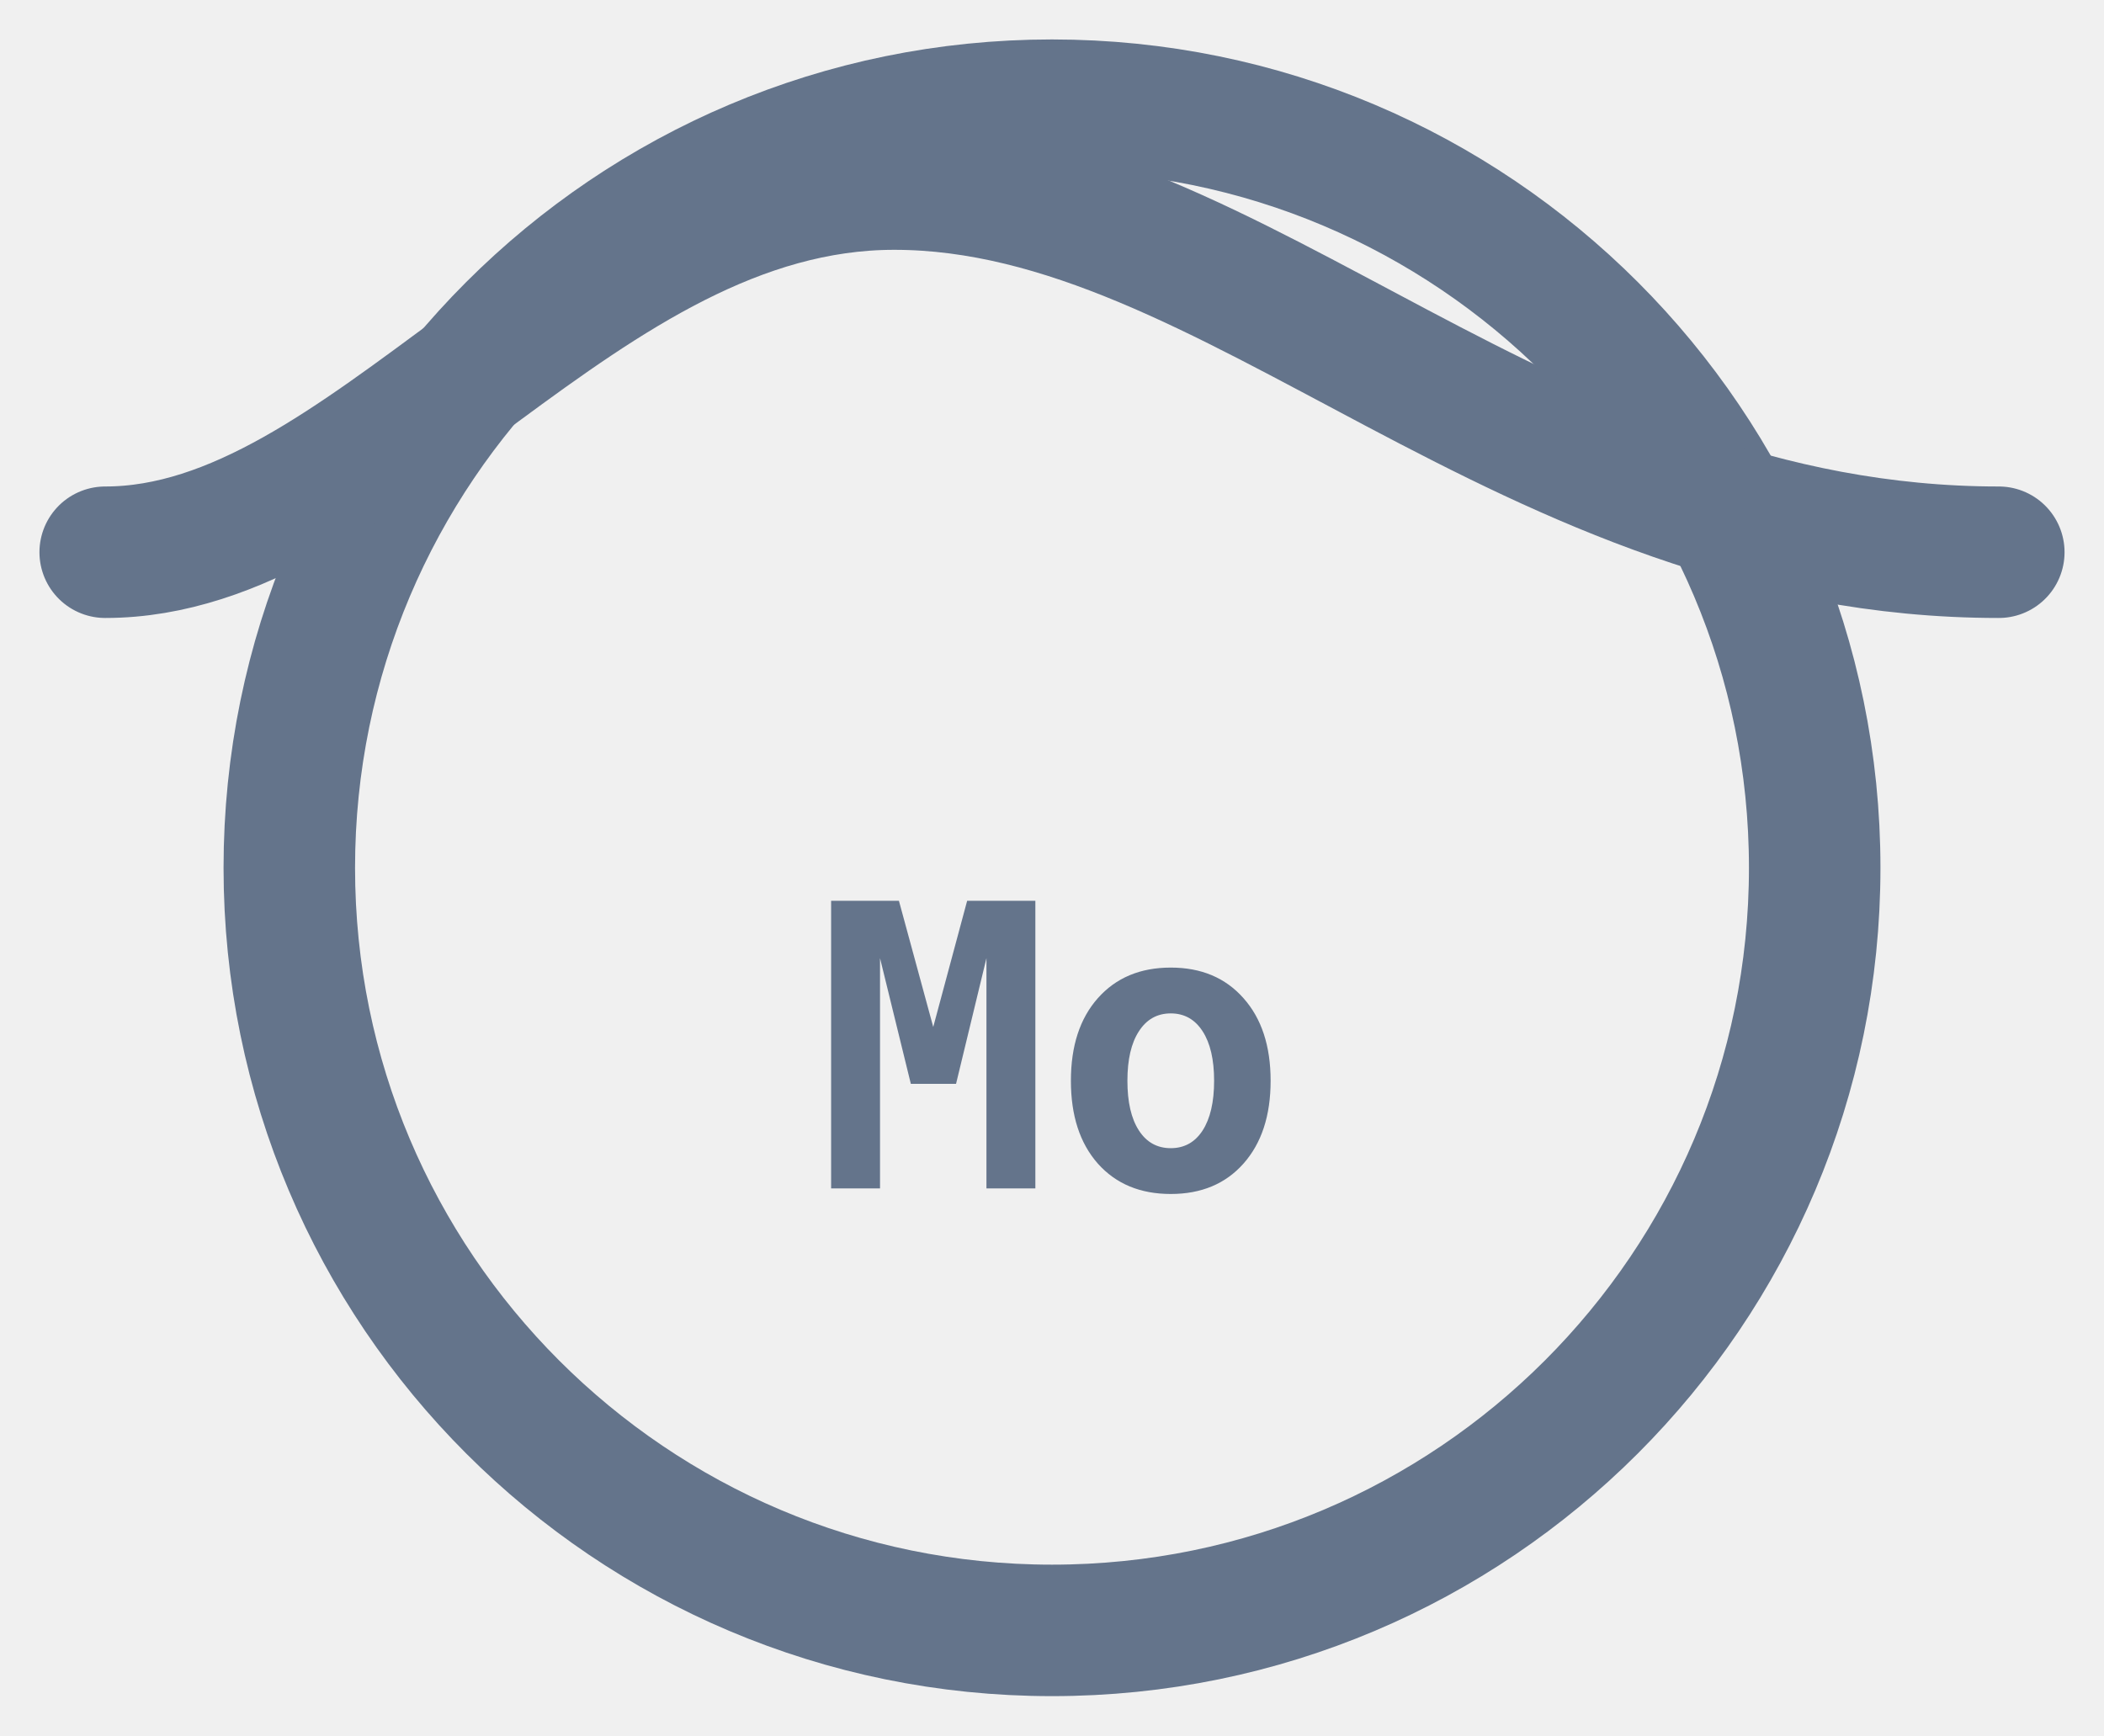
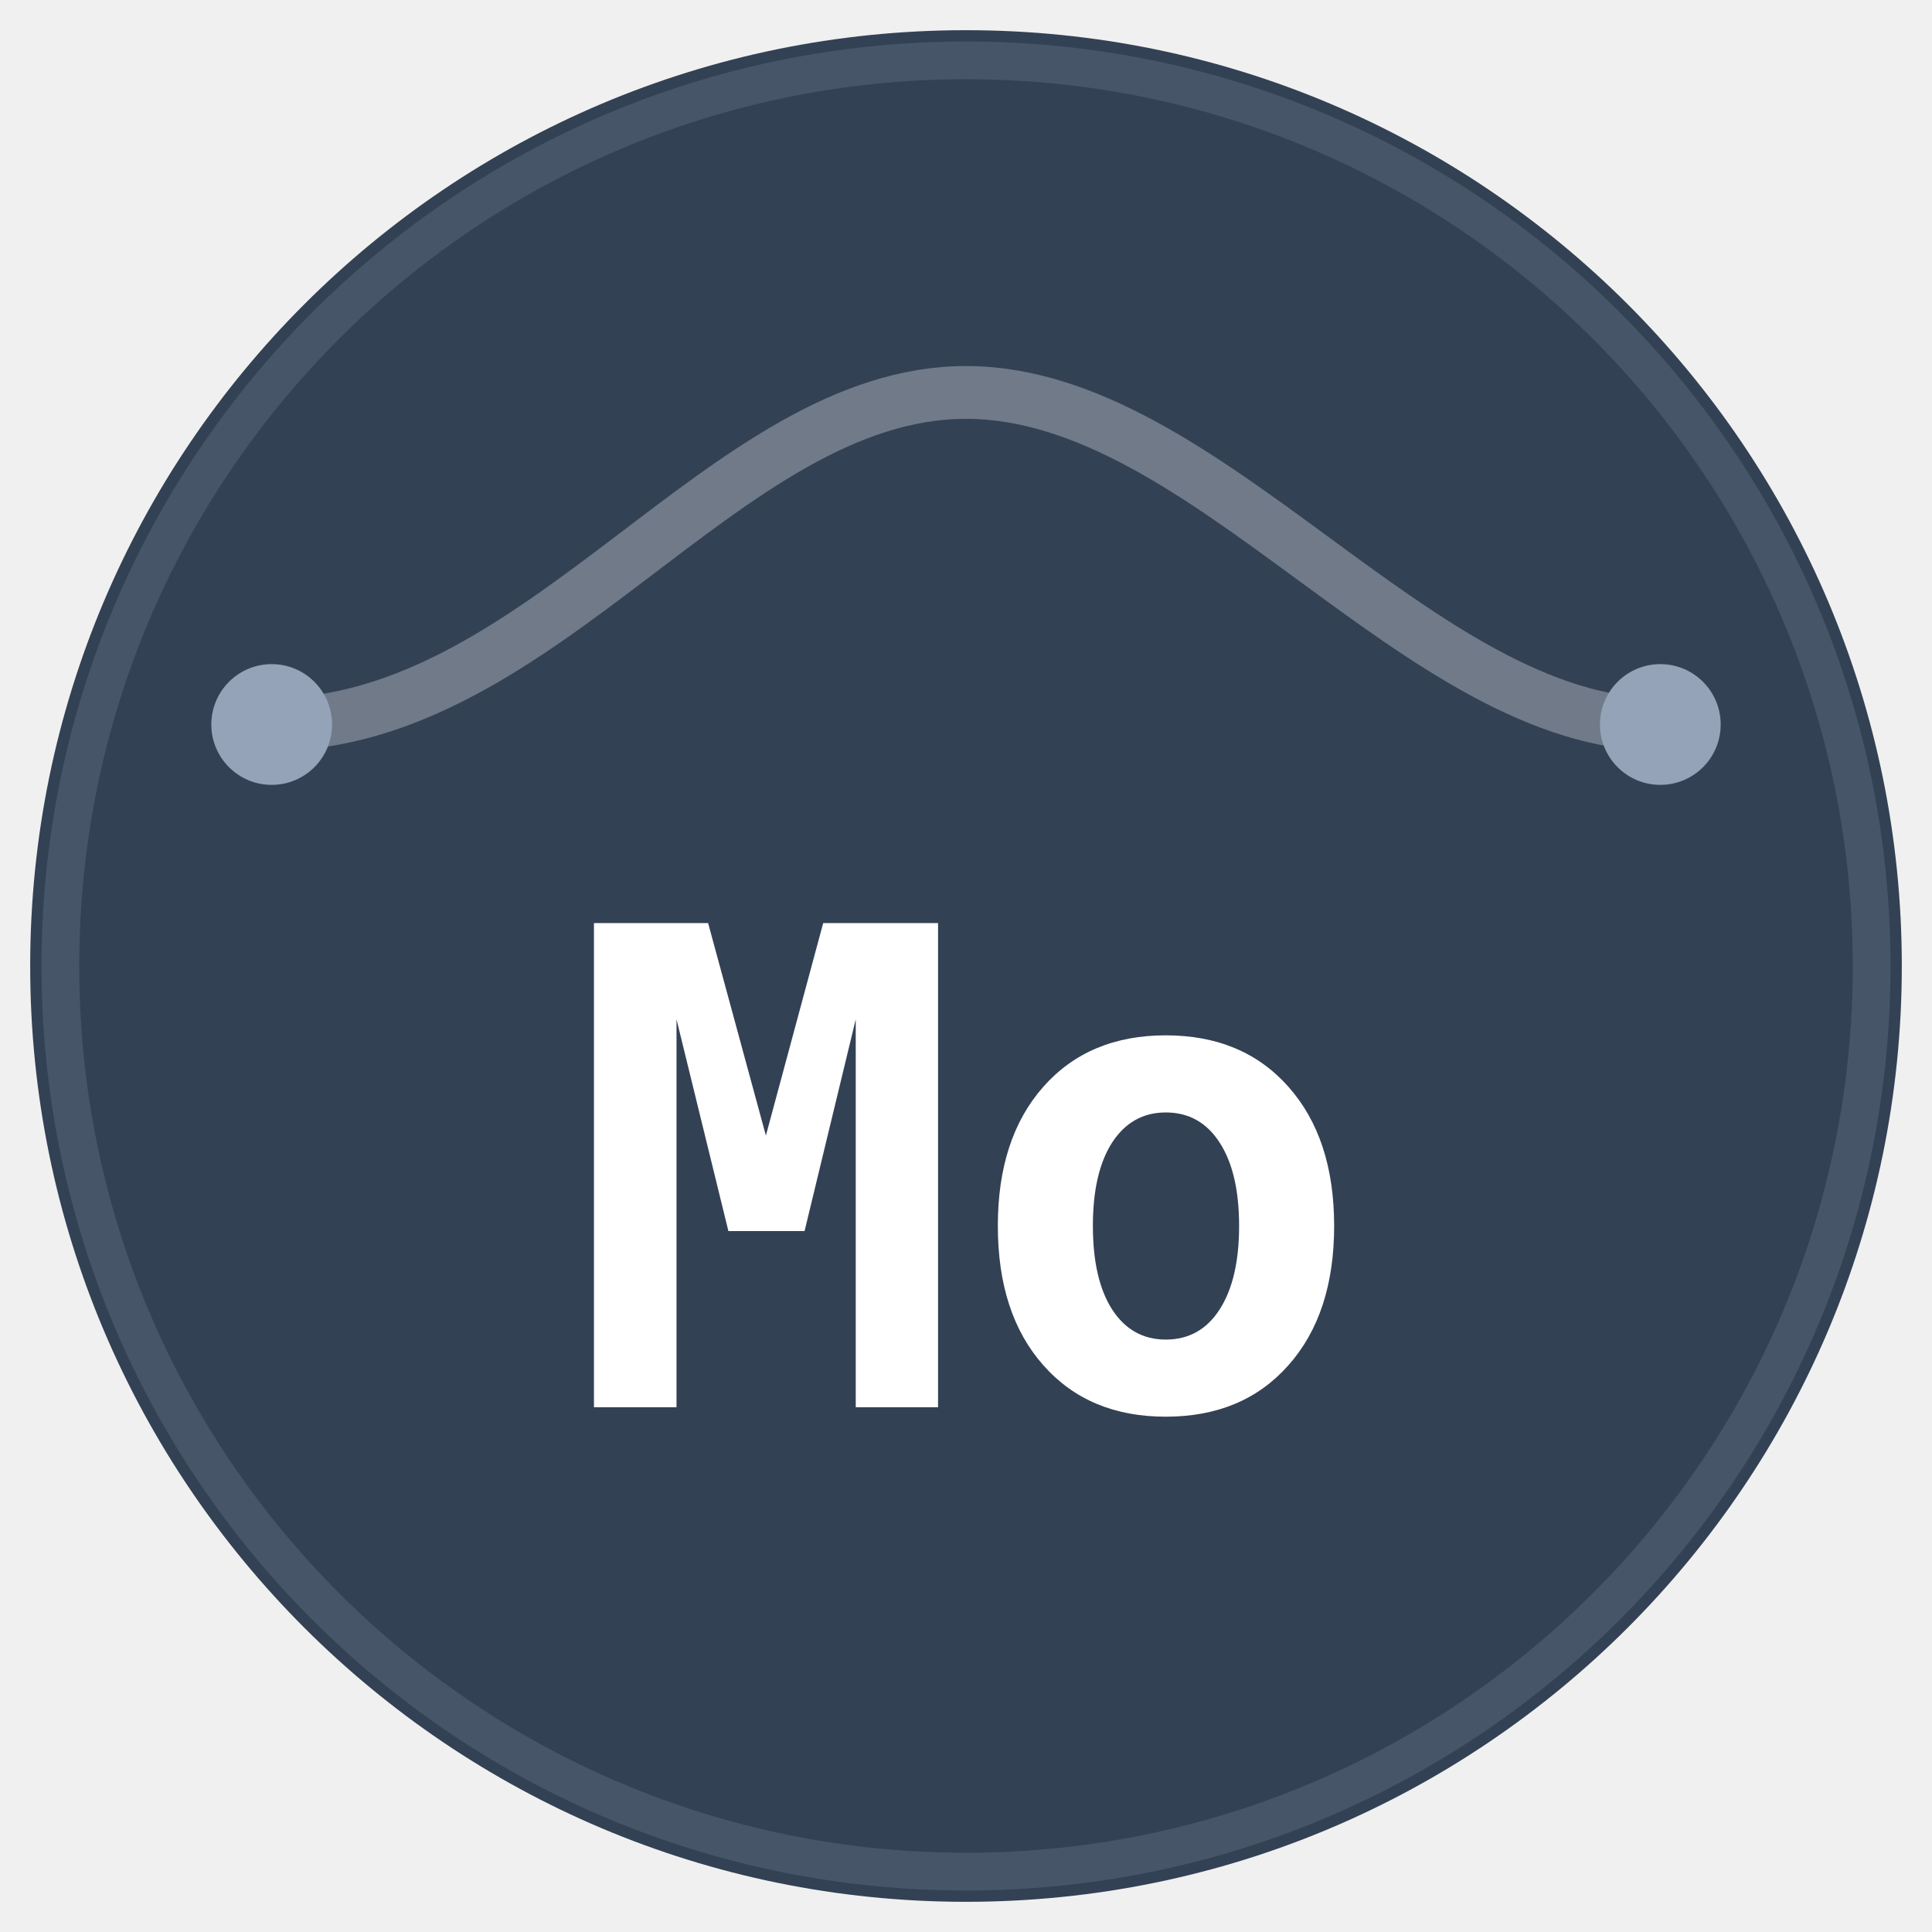
- <svg xmlns="http://www.w3.org/2000/svg" viewBox="-80 -66 160 132">
-   <circle cx="0" cy="0" r="58" fill="none" stroke="#64748b" stroke-width="10" stroke-linecap="round" />
-   <path d="M-72-24C-52-24-36-52-12-52C14-52 36-24 72-24" fill="none" stroke="#64748b" stroke-width="10" stroke-linecap="round" />
-   <circle cx="-72" cy="-24" r="4.5" fill="#64748b" />
-   <circle cx="72" cy="-24" r="4.5" fill="#64748b" />
-   <text x="0" y="14" font-family="'JetBrains Mono','IBM Plex Mono',Menlo,Consolas,monospace" font-size="30" font-weight="600" fill="#64748b" text-anchor="middle" dominant-baseline="central">Mo</text>
+ <svg xmlns="http://www.w3.org/2000/svg" viewBox="0 0 128 128">
+   <circle cx="64" cy="64" r="62" fill="#334155" />
+   <circle cx="64" cy="64" r="60" fill="none" stroke="#475569" stroke-width="2.5" />
+   <path d="M18 48 C36 48, 48 26, 64 26 C80 26, 94 48, 110 48" fill="none" stroke="rgba(255,255,255,0.3)" stroke-width="3.5" stroke-linecap="round" />
+   <circle cx="18" cy="48" r="4" fill="#94a3b8" />
+   <circle cx="110" cy="48" r="4" fill="#94a3b8" />
+   <text x="64" y="78" font-family="'JetBrains Mono','IBM Plex Mono',Menlo,monospace" font-size="44" font-weight="700" fill="#ffffff" text-anchor="middle" dominant-baseline="central">Mo</text>
</svg>
